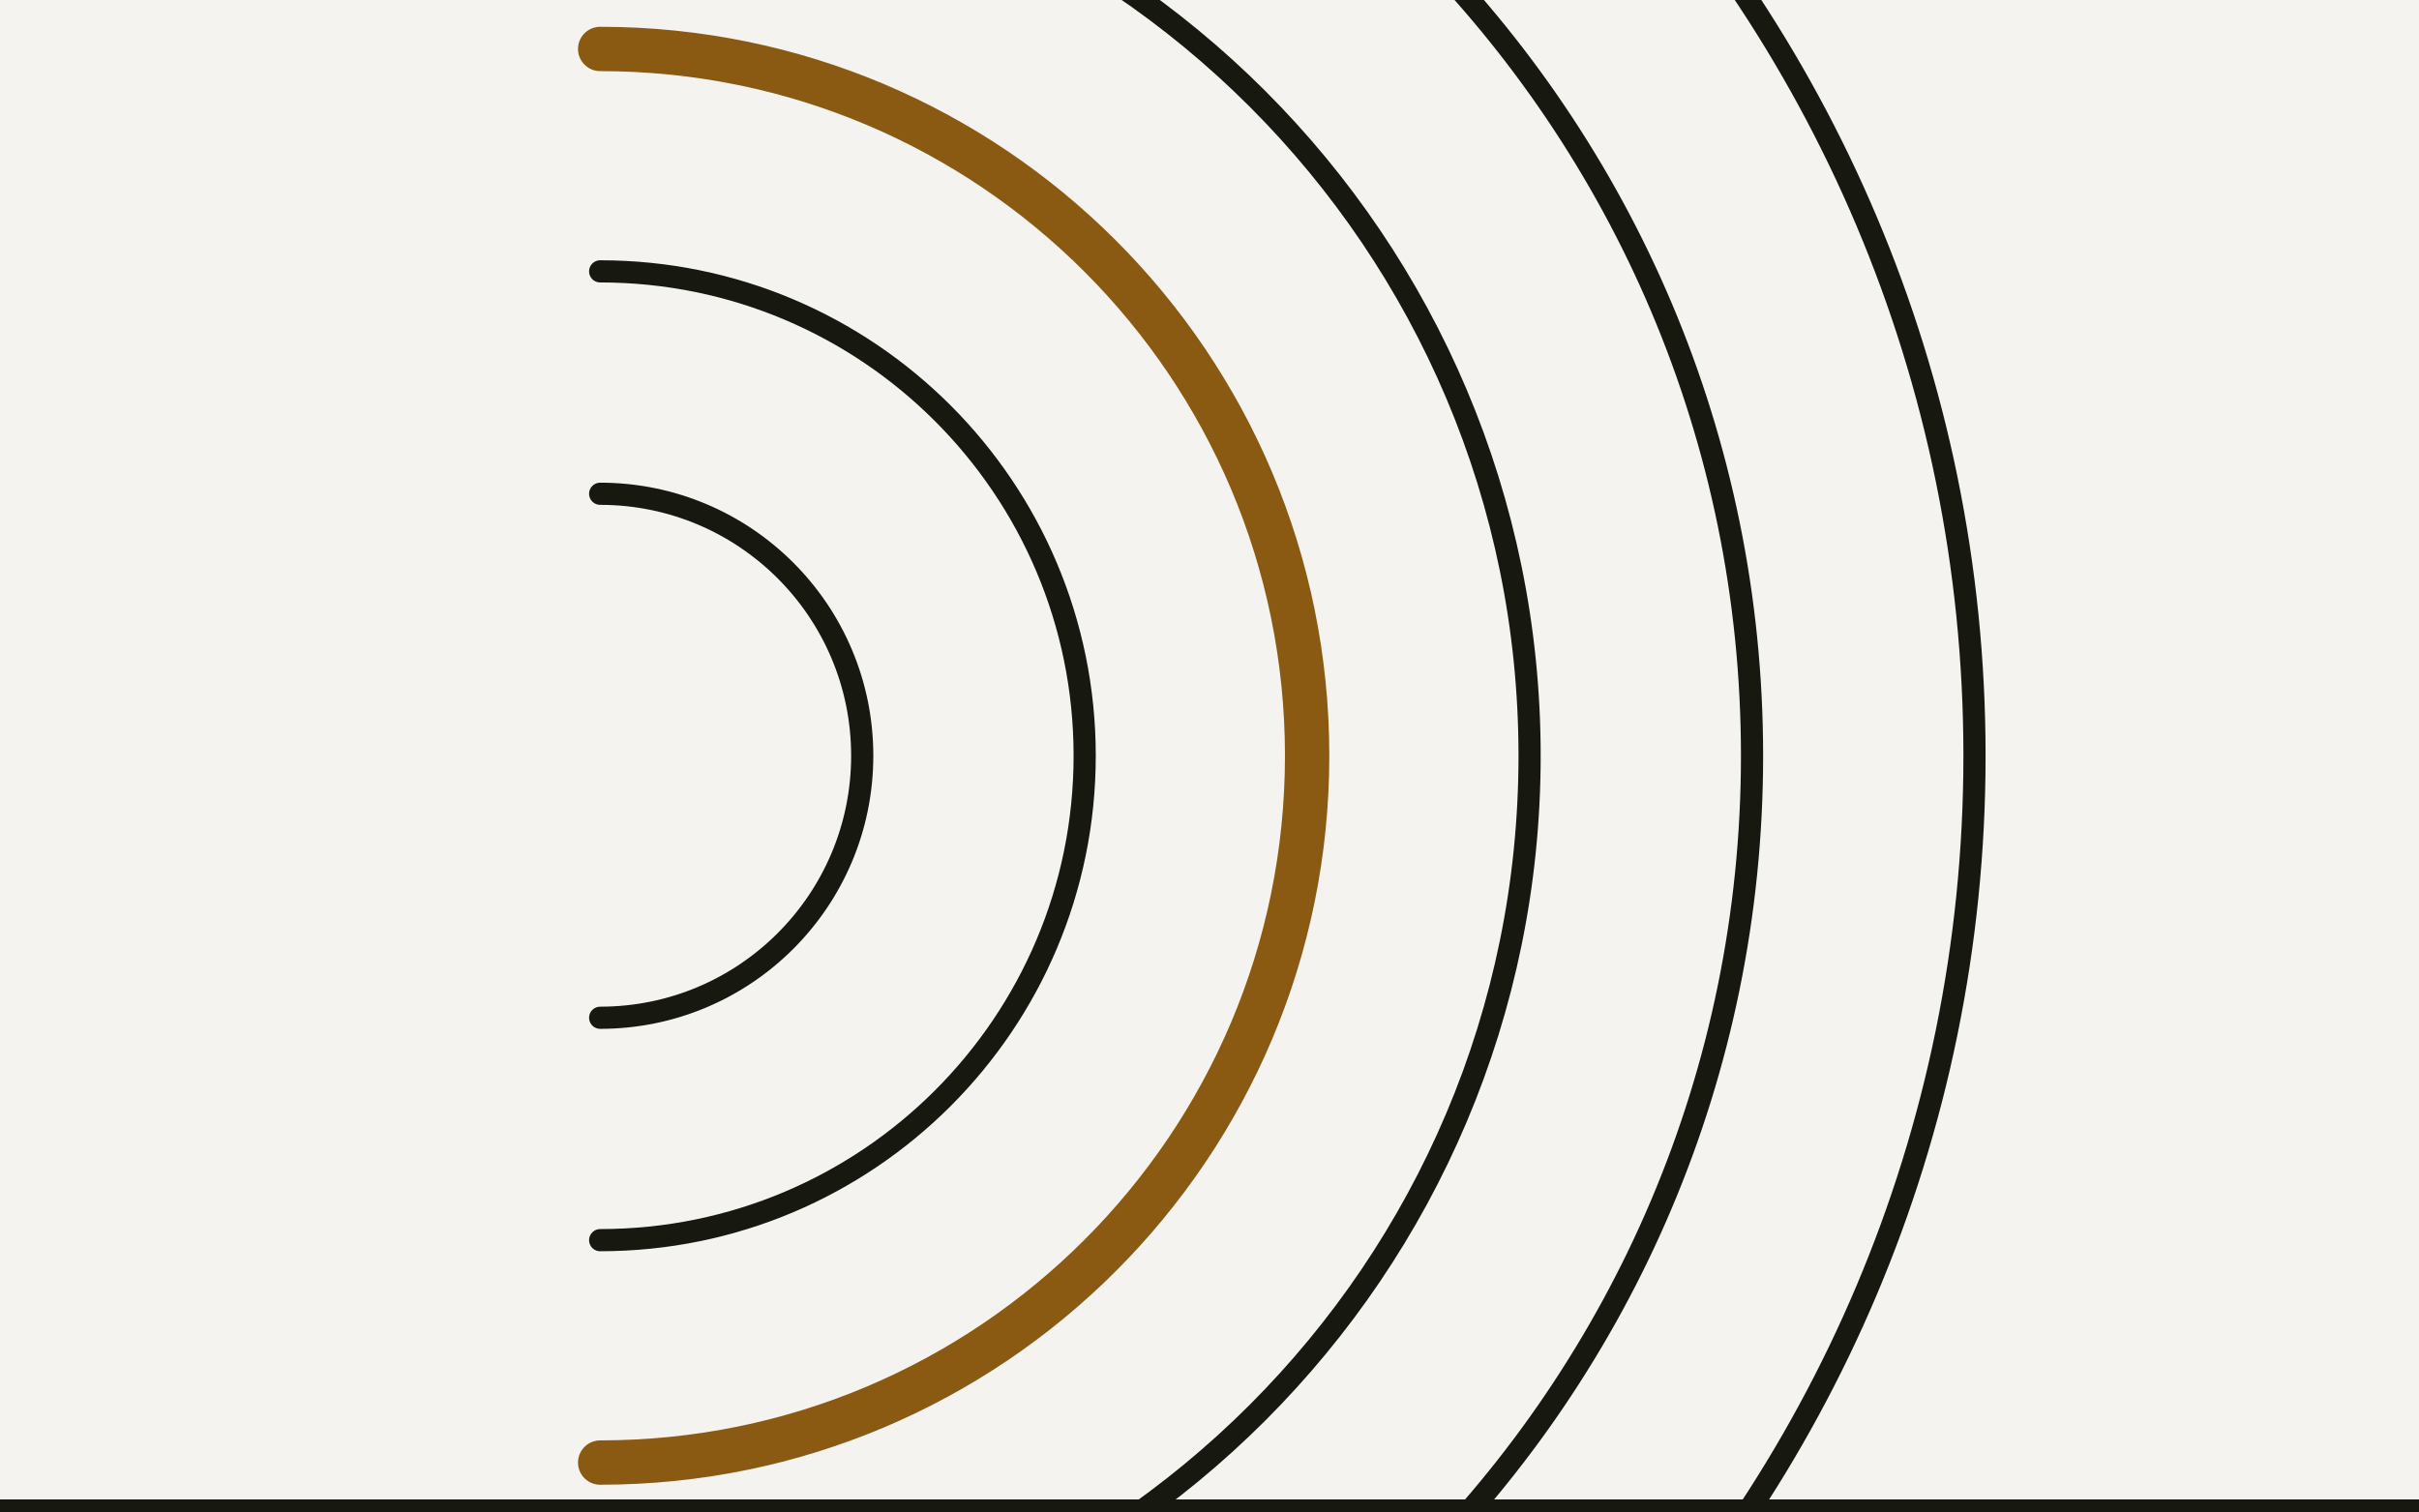
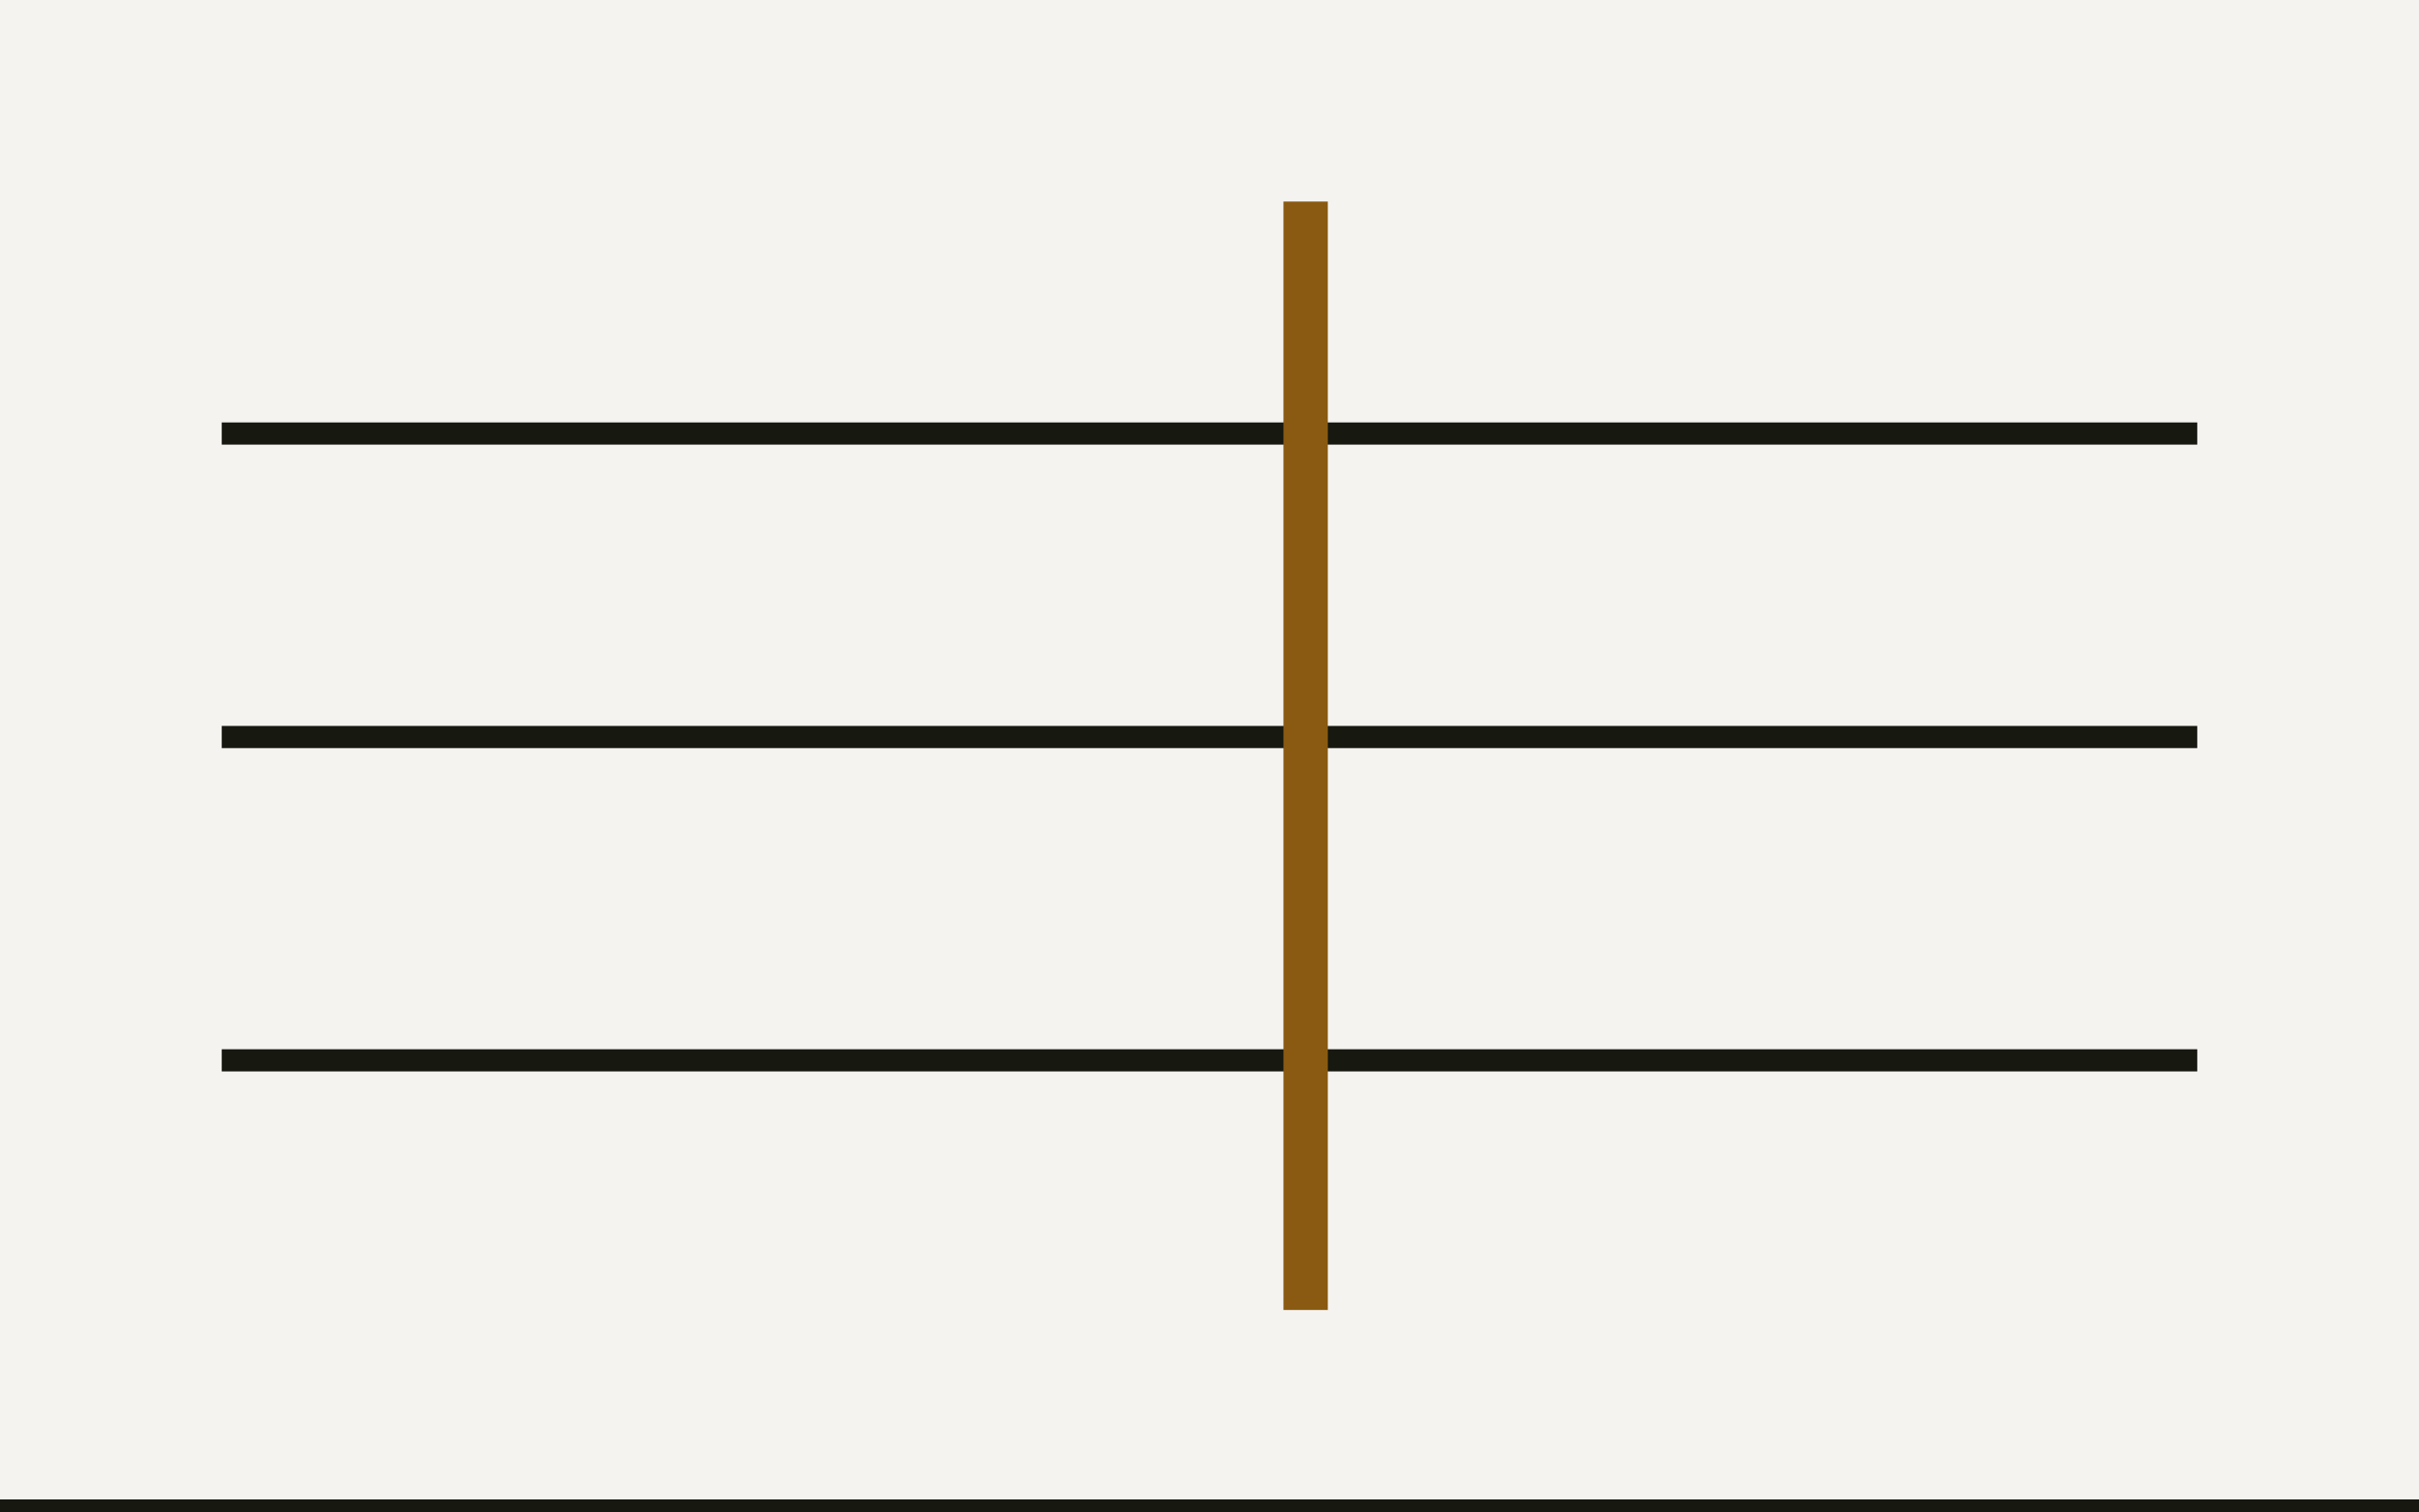
<svg xmlns="http://www.w3.org/2000/svg" viewBox="0 0 1200 750" width="1200" height="750" role="img">
  <rect width="1200" height="750" fill="#F4F3EF" />
-   <path d="M 297.729 245 A 130 130 0 0 1 297.729 505" fill="none" stroke="#17180F" stroke-width="11" stroke-linecap="round" />
-   <path d="M 297.729 134.647 A 240.353 240.353 0 0 1 297.729 615.353" fill="none" stroke="#17180F" stroke-width="11" stroke-linecap="round" />
-   <path d="M 297.729 24.294 A 350.706 350.706 0 0 1 297.729 725.706" fill="none" stroke="#8A5A12" stroke-width="22" stroke-linecap="round" />
-   <path d="M 297.729 -86.059 A 461.059 461.059 0 0 1 297.729 836.059" fill="none" stroke="#17180F" stroke-width="11" stroke-linecap="round" />
-   <path d="M 297.729 -196.412 A 571.412 571.412 0 0 1 297.729 946.412" fill="none" stroke="#17180F" stroke-width="11" stroke-linecap="round" />
-   <path d="M 297.729 -306.765 A 681.765 681.765 0 0 1 297.729 1056.765" fill="none" stroke="#17180F" stroke-width="11" stroke-linecap="round" />
+   <line x1="110" y1="215.113" x2="1090" y2="215.113" stroke="#17180F" stroke-width="11" />
+   <line x1="110" y1="365.706" x2="1090" y2="365.706" stroke="#17180F" stroke-width="11" />
+   <line x1="110" y1="526.131" x2="1090" y2="526.131" stroke="#17180F" stroke-width="11" />
+   <line x1="647.688" y1="100" x2="647.688" y2="650" stroke="#8A5A12" stroke-width="22" />
  <line x1="0" y1="749" x2="1200" y2="749" stroke="#17180F" stroke-width="10" />
</svg>
